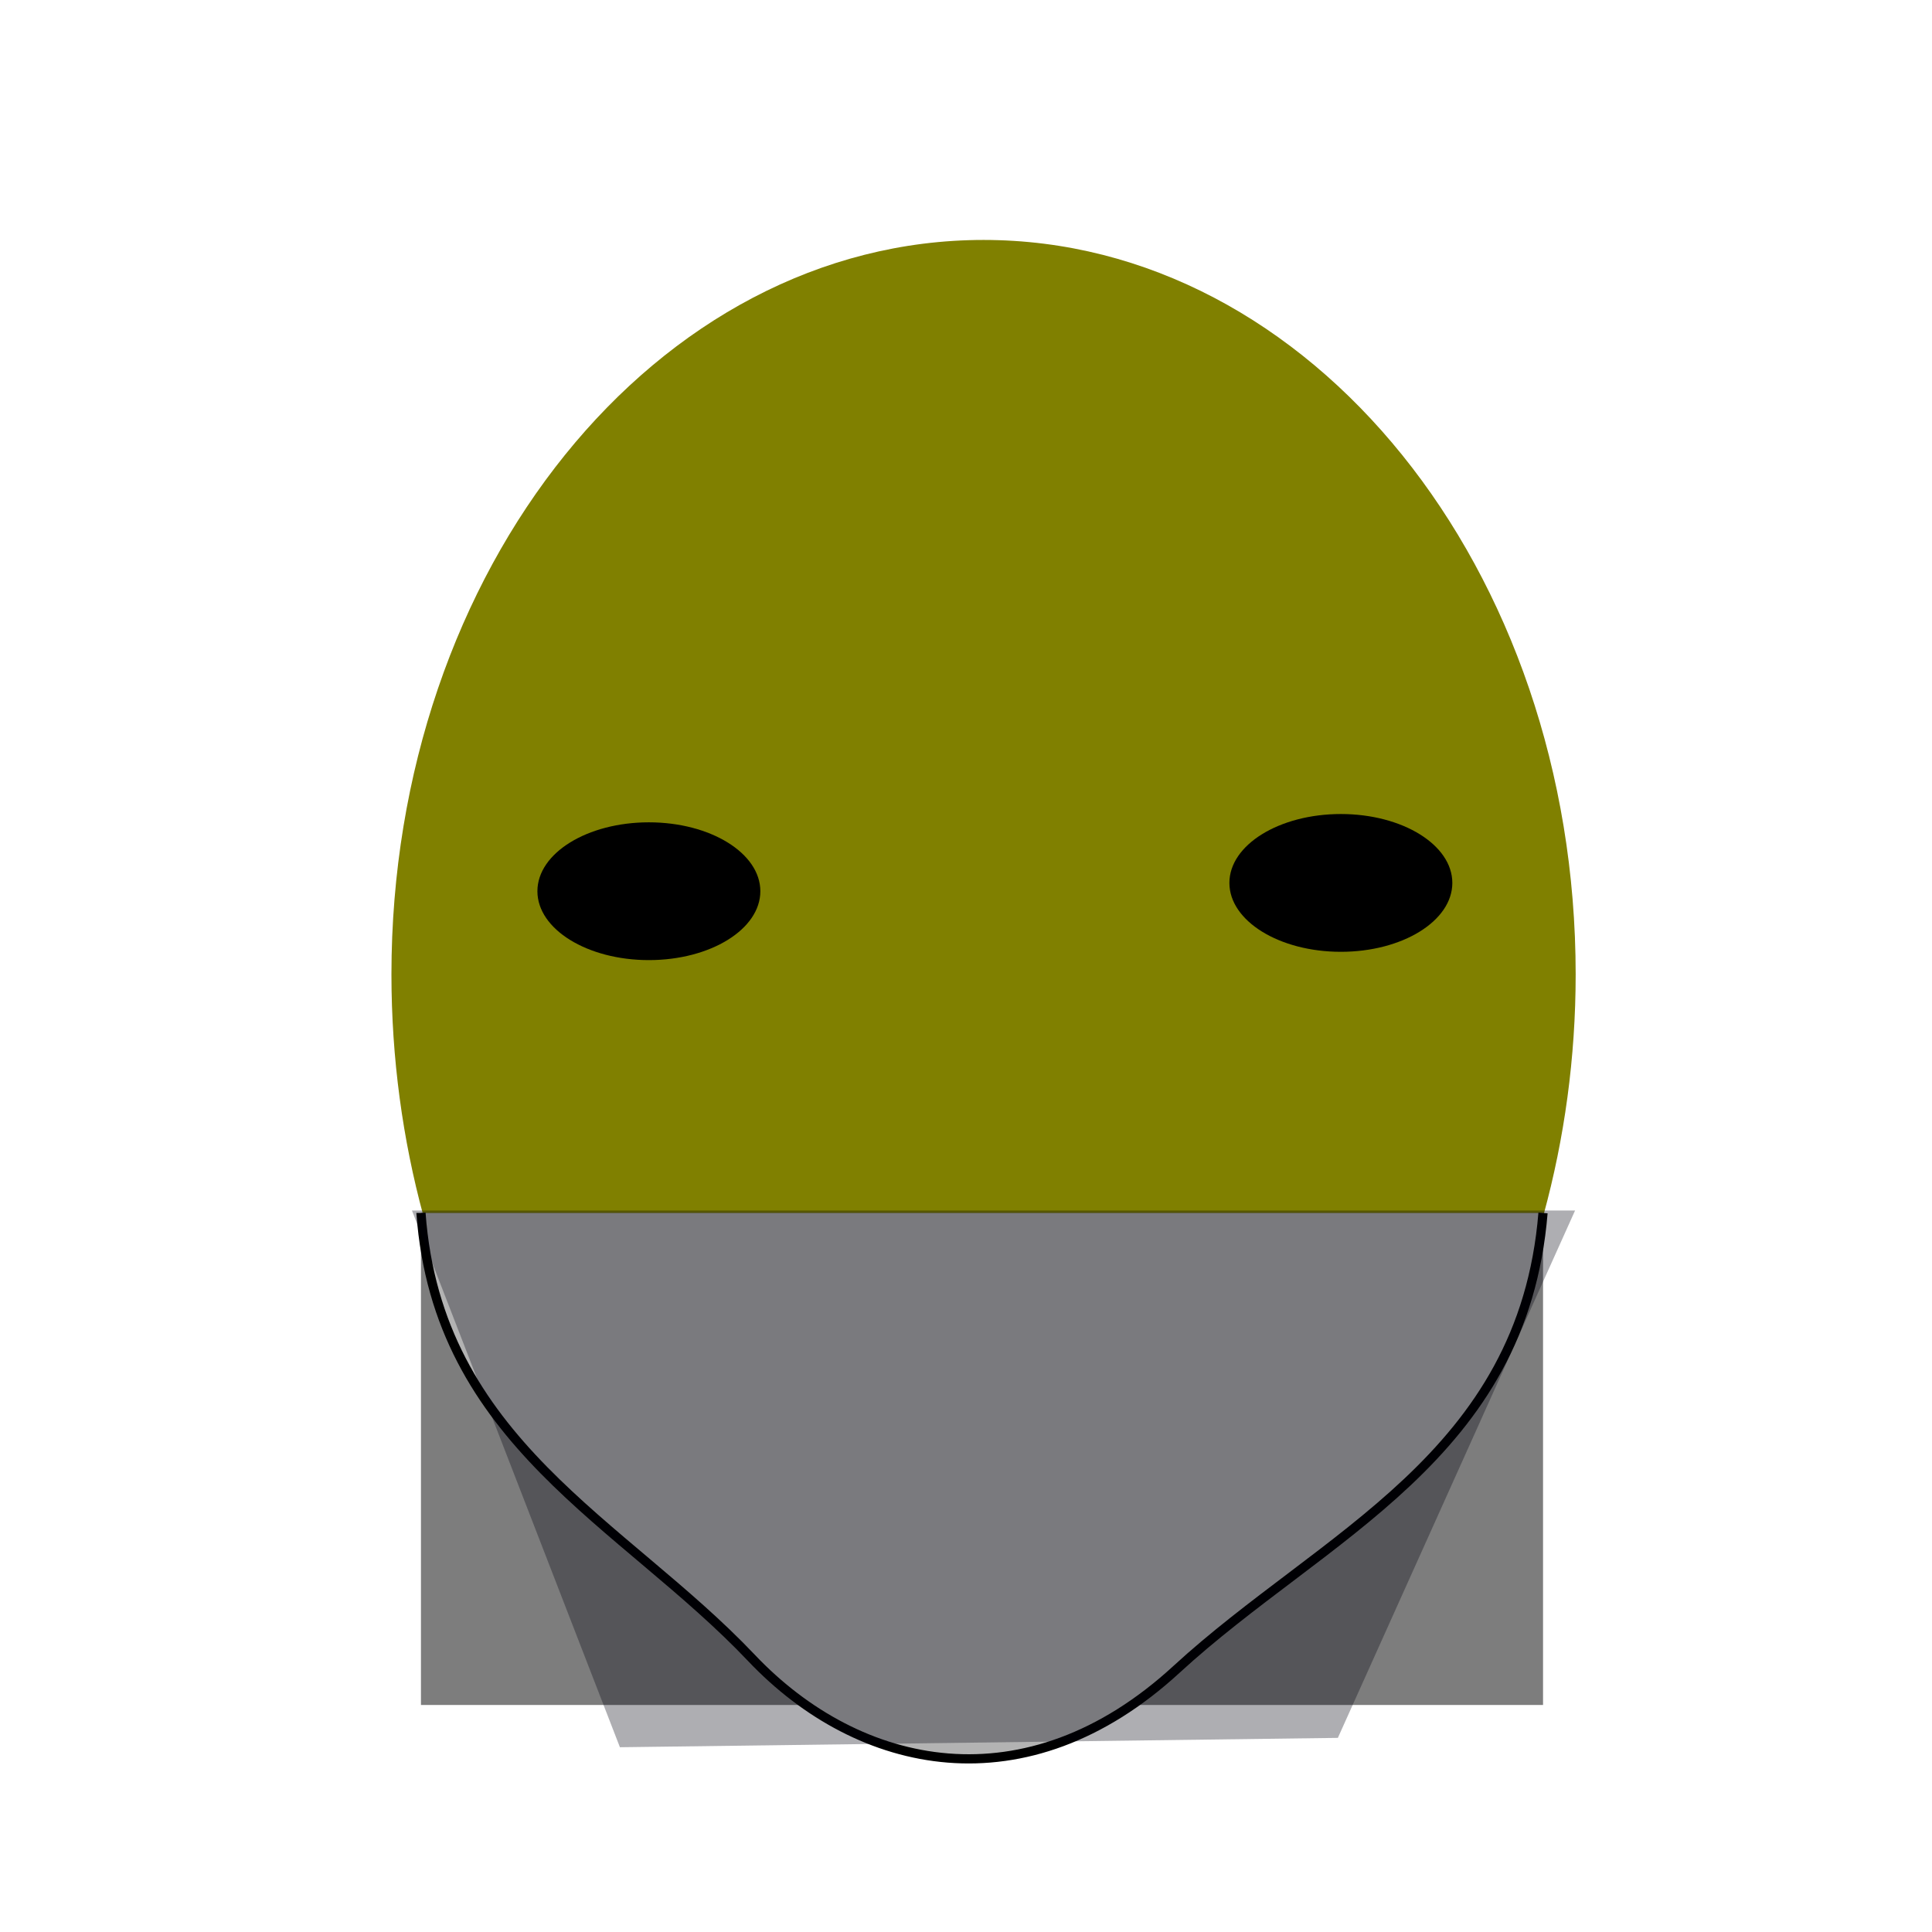
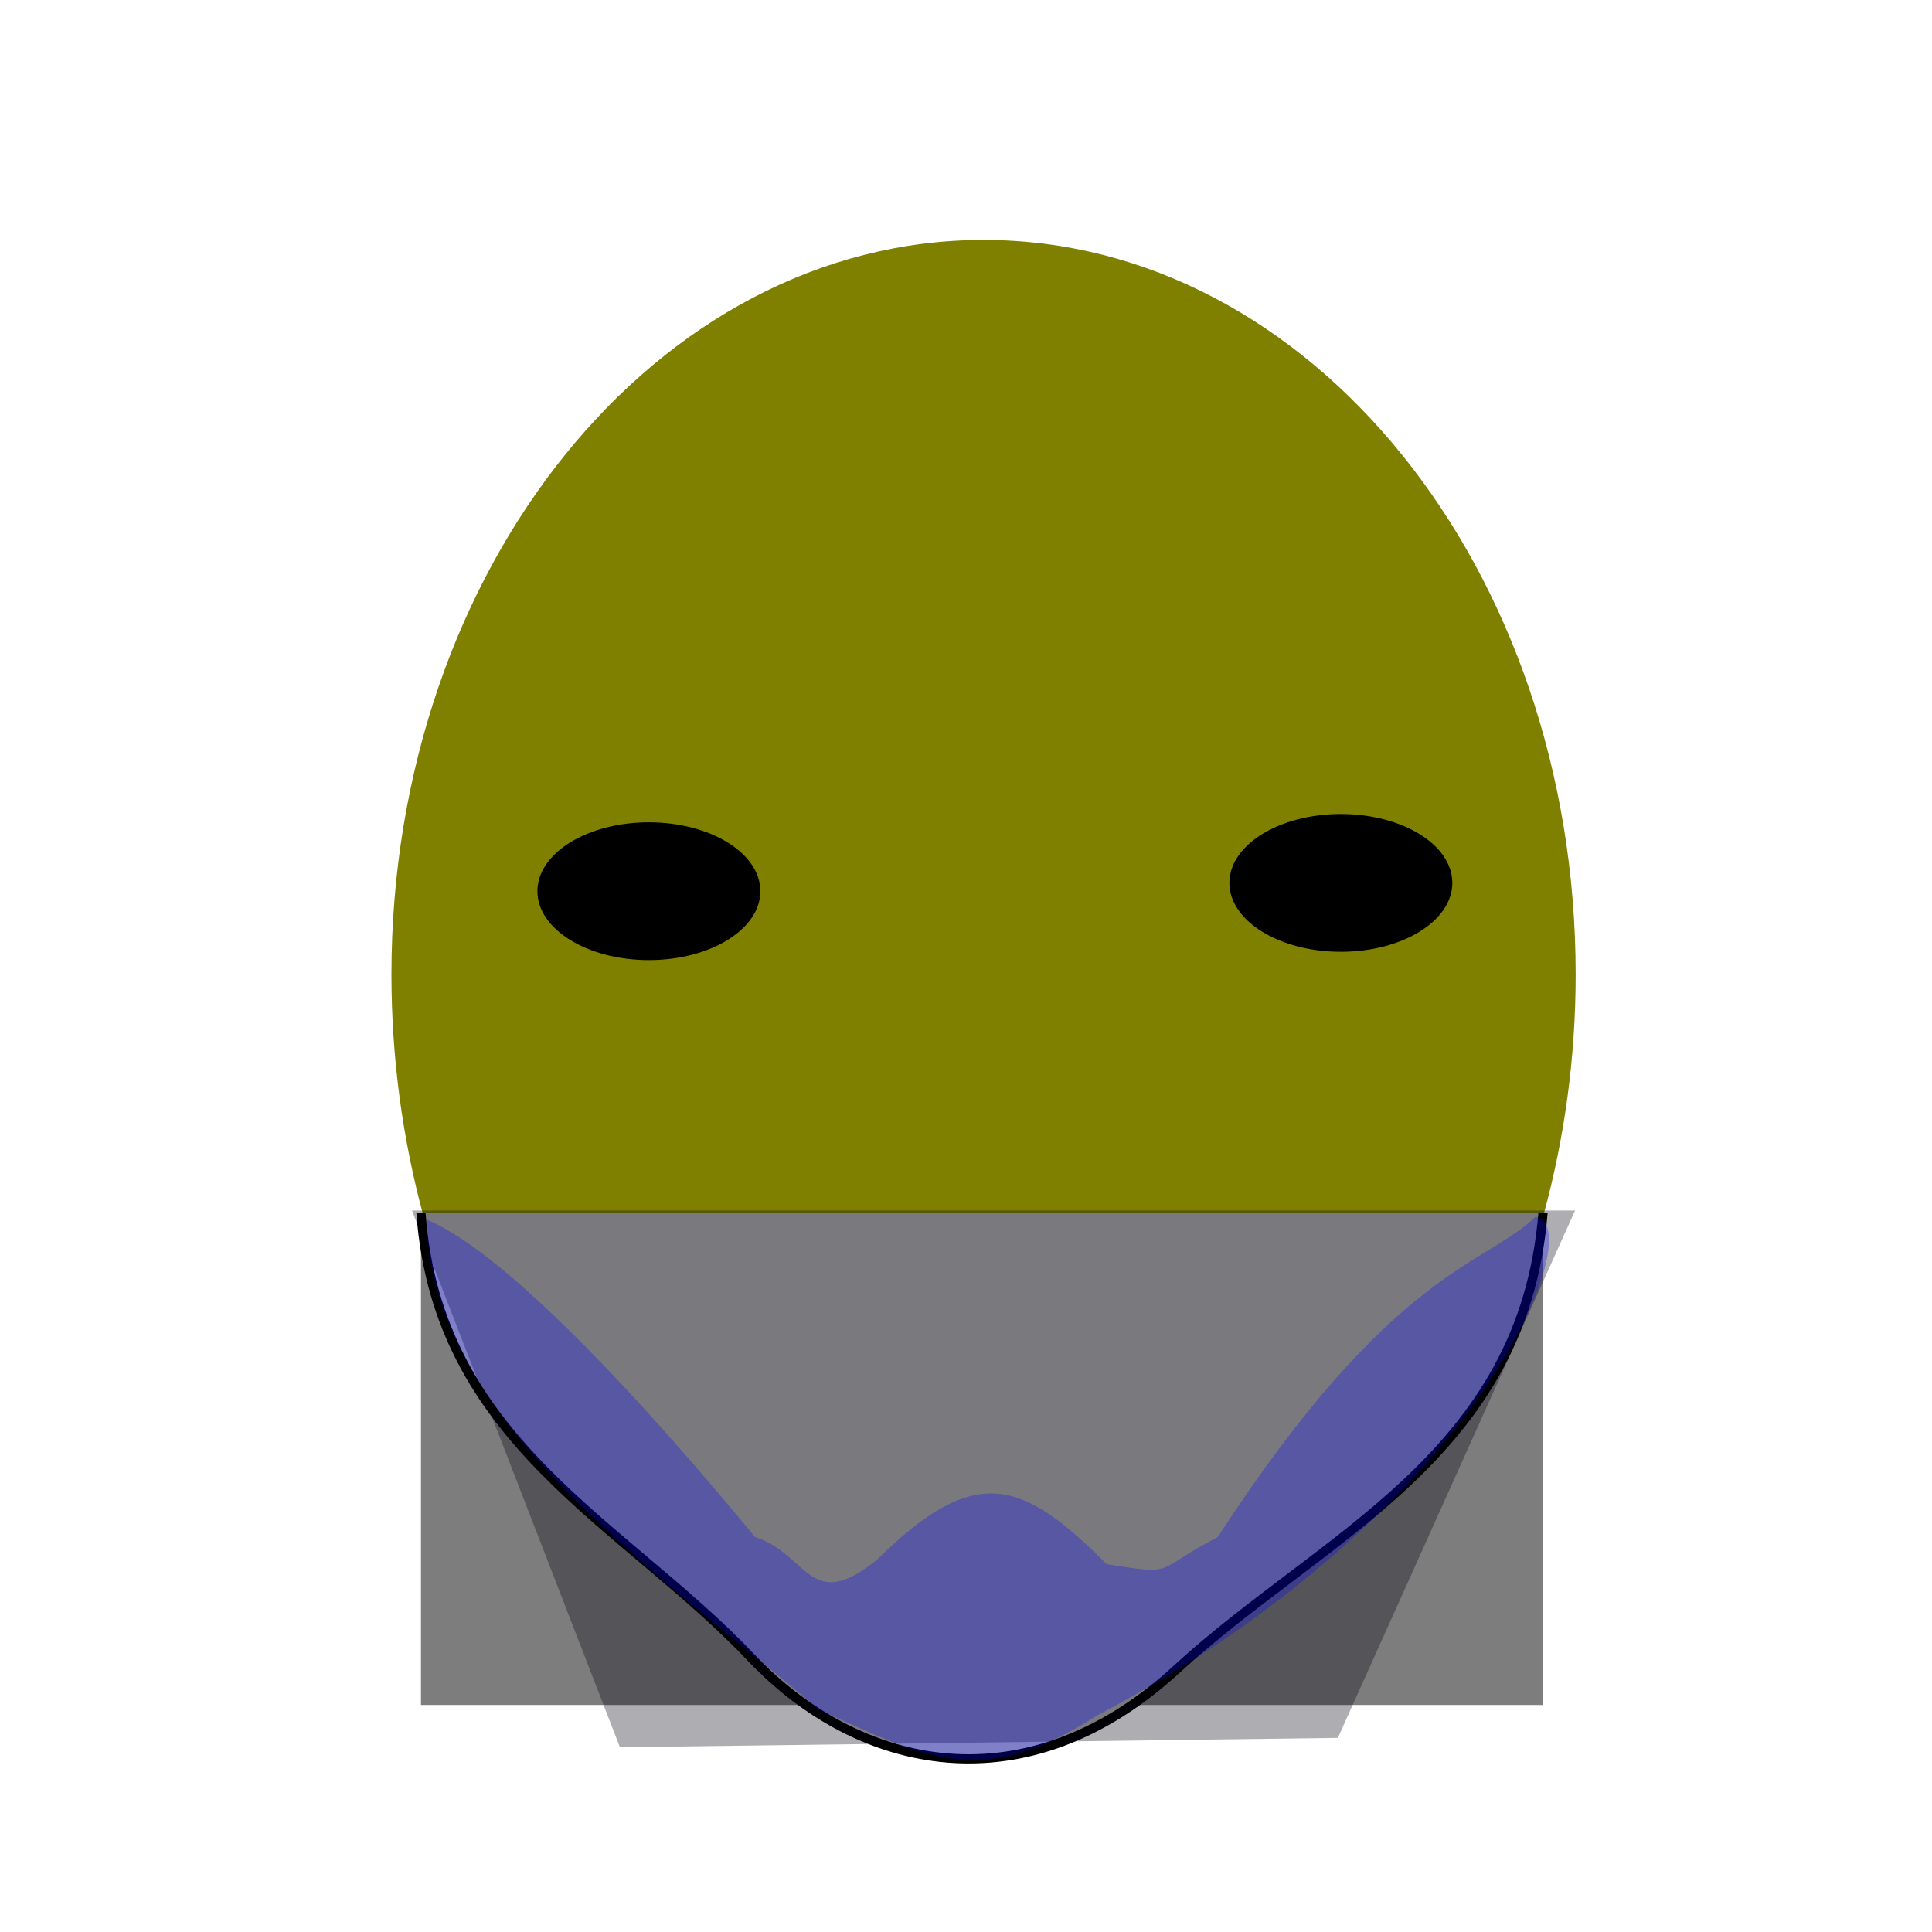
- <svg xmlns="http://www.w3.org/2000/svg" width="210mm" height="210mm" viewBox="0 0 210 210" version="1.1" id="svg707" enable-background="new">
+ <svg xmlns="http://www.w3.org/2000/svg" enable-background="new" id="svg707" version="1.1" viewBox="0 0 210 210" height="210mm" width="210mm">
  <defs id="defs701" />
  <style id="style4623">
  .skin_color { fill: #b3b3b3 !important; }
  .skin_color_outline { stroke: black !important; }
+      .hair_color {
+          fill: blue !important;
+      }
+      .hair_color_outline {
+          stroke: black !important;
+      }
  </style>
-   <g id="layer7" style="display:inline">
-     <path style="fill:#808000;stroke-width:0.265" d="m 171.268,105.914 c 0,9.055 -1.224,17.842 -3.478,26.091 -8.719,31.915 -28.818,15.925 -57.063,15.925 -28.202,0 -56.065,16.063 -64.708,-15.78 -2.25,-8.29 -3.471,-17.128 -3.471,-26.236 -3e-6,-44.091 28.815,-79.833 64.36,-79.833 35.545,-3e-6 64.36,35.742 64.36,79.833" id="path10811" />
-     <ellipse style="stroke-width:0.265" id="path10813" cx="70.53" cy="96.871" rx="12.116" ry="7.488" />
-     <ellipse style="display:inline;stroke-width:0.265" id="path10813-1" cx="145.746" cy="95.969" rx="12.116" ry="7.488" />
+   <g style="display:inline" id="layer7">
+     <path id="path10811" d="m 171.268,105.914 c 0,9.055 -1.224,17.842 -3.478,26.091 -8.719,31.915 -28.818,15.925 -57.063,15.925 -28.202,0 -56.065,16.063 -64.708,-15.78 -2.25,-8.29 -3.471,-17.128 -3.471,-26.236 -3e-6,-44.091 28.815,-79.833 64.36,-79.833 35.545,-3e-6 64.36,35.742 64.36,79.833" style="fill:#808000;stroke-width:0.265" />
+     <ellipse ry="7.488" rx="12.116" cy="96.871" cx="70.53" id="path10813" style="stroke-width:0.265" />
+     <ellipse ry="7.488" rx="12.116" cy="95.969" cx="145.746" id="path10813-1" style="display:inline;stroke-width:0.265" />
  </g>
-   <g id="guide" style="display:inline;opacity:0.51">
-     <rect style="fill-rule:evenodd;stroke-width:0.228" id="rect259" width="121.965" height="53.481" x="45.756" y="131.843" />
+   <g style="display:inline;opacity:0.51" id="guide">
+     <rect y="131.843" x="45.756" height="53.481" width="121.965" id="rect259" style="fill-rule:evenodd;stroke-width:0.228" />
  </g>
-   <g style="display:inline" id="contents">
-     <path class="skin_color skin_color_outline" id="path238" d="m 45.757,131.841 0,4.4e-4 c 1.818,24.932 21.916,33.59 35.919,48.363 11.724,12.369 29.893,16.244 46.196,1.257 15.937,-14.651 37.679,-23.068 39.847,-49.618" />
-     <path style="vector-effect:none;fill:#00000f;fill-opacity:0.32;stroke-width:0.265;stop-color:#000000" d="M 44.779,131.576 H 171.204 l -25.784,57.323 -78.038,1.018 z" id="guide_beard" />
+   <g id="contents" style="display:inline">
+     <path d="m 45.757,131.841 v 4.4e-4 c 1.818,24.932 21.916,33.59 35.919,48.363 11.724,12.369 29.893,16.244 46.196,1.257 15.937,-14.651 37.679,-23.068 39.847,-49.618" id="path238" class="skin_color skin_color_outline" />
+     <path id="guide_beard" d="M 44.779,131.576 H 171.204 l -25.784,57.323 -78.038,1.018 z" style="vector-effect:none;fill:#00000f;fill-opacity:0.32;stroke-width:0.265;stop-color:#000000" />
+     <g id="option_stubble" style="opacity:0.287">
+       <path class="hair_color" id="path1310" d="m 46.392,132.568 c 0.262,21.95 26.533,39.368 42.616,53.284 12.038,5.336 17.472,8.732 30.233,0.619 41.999,-22.091 53.649,-53.492 47.661,-54.219 -5.479,5.332 -15.552,5.611 -34.542,34.821 -7.186,3.73 -4.292,4.145 -12.063,2.952 -9.256,-9.299 -14.342,-10.978 -24.937,-0.522 -7.414,6.023 -7.478,-0.603 -13.293,-2.433 -10.133,-12.322 -26.435,-30.664 -35.677,-34.5 z" />
+     </g>
  </g>
</svg>
